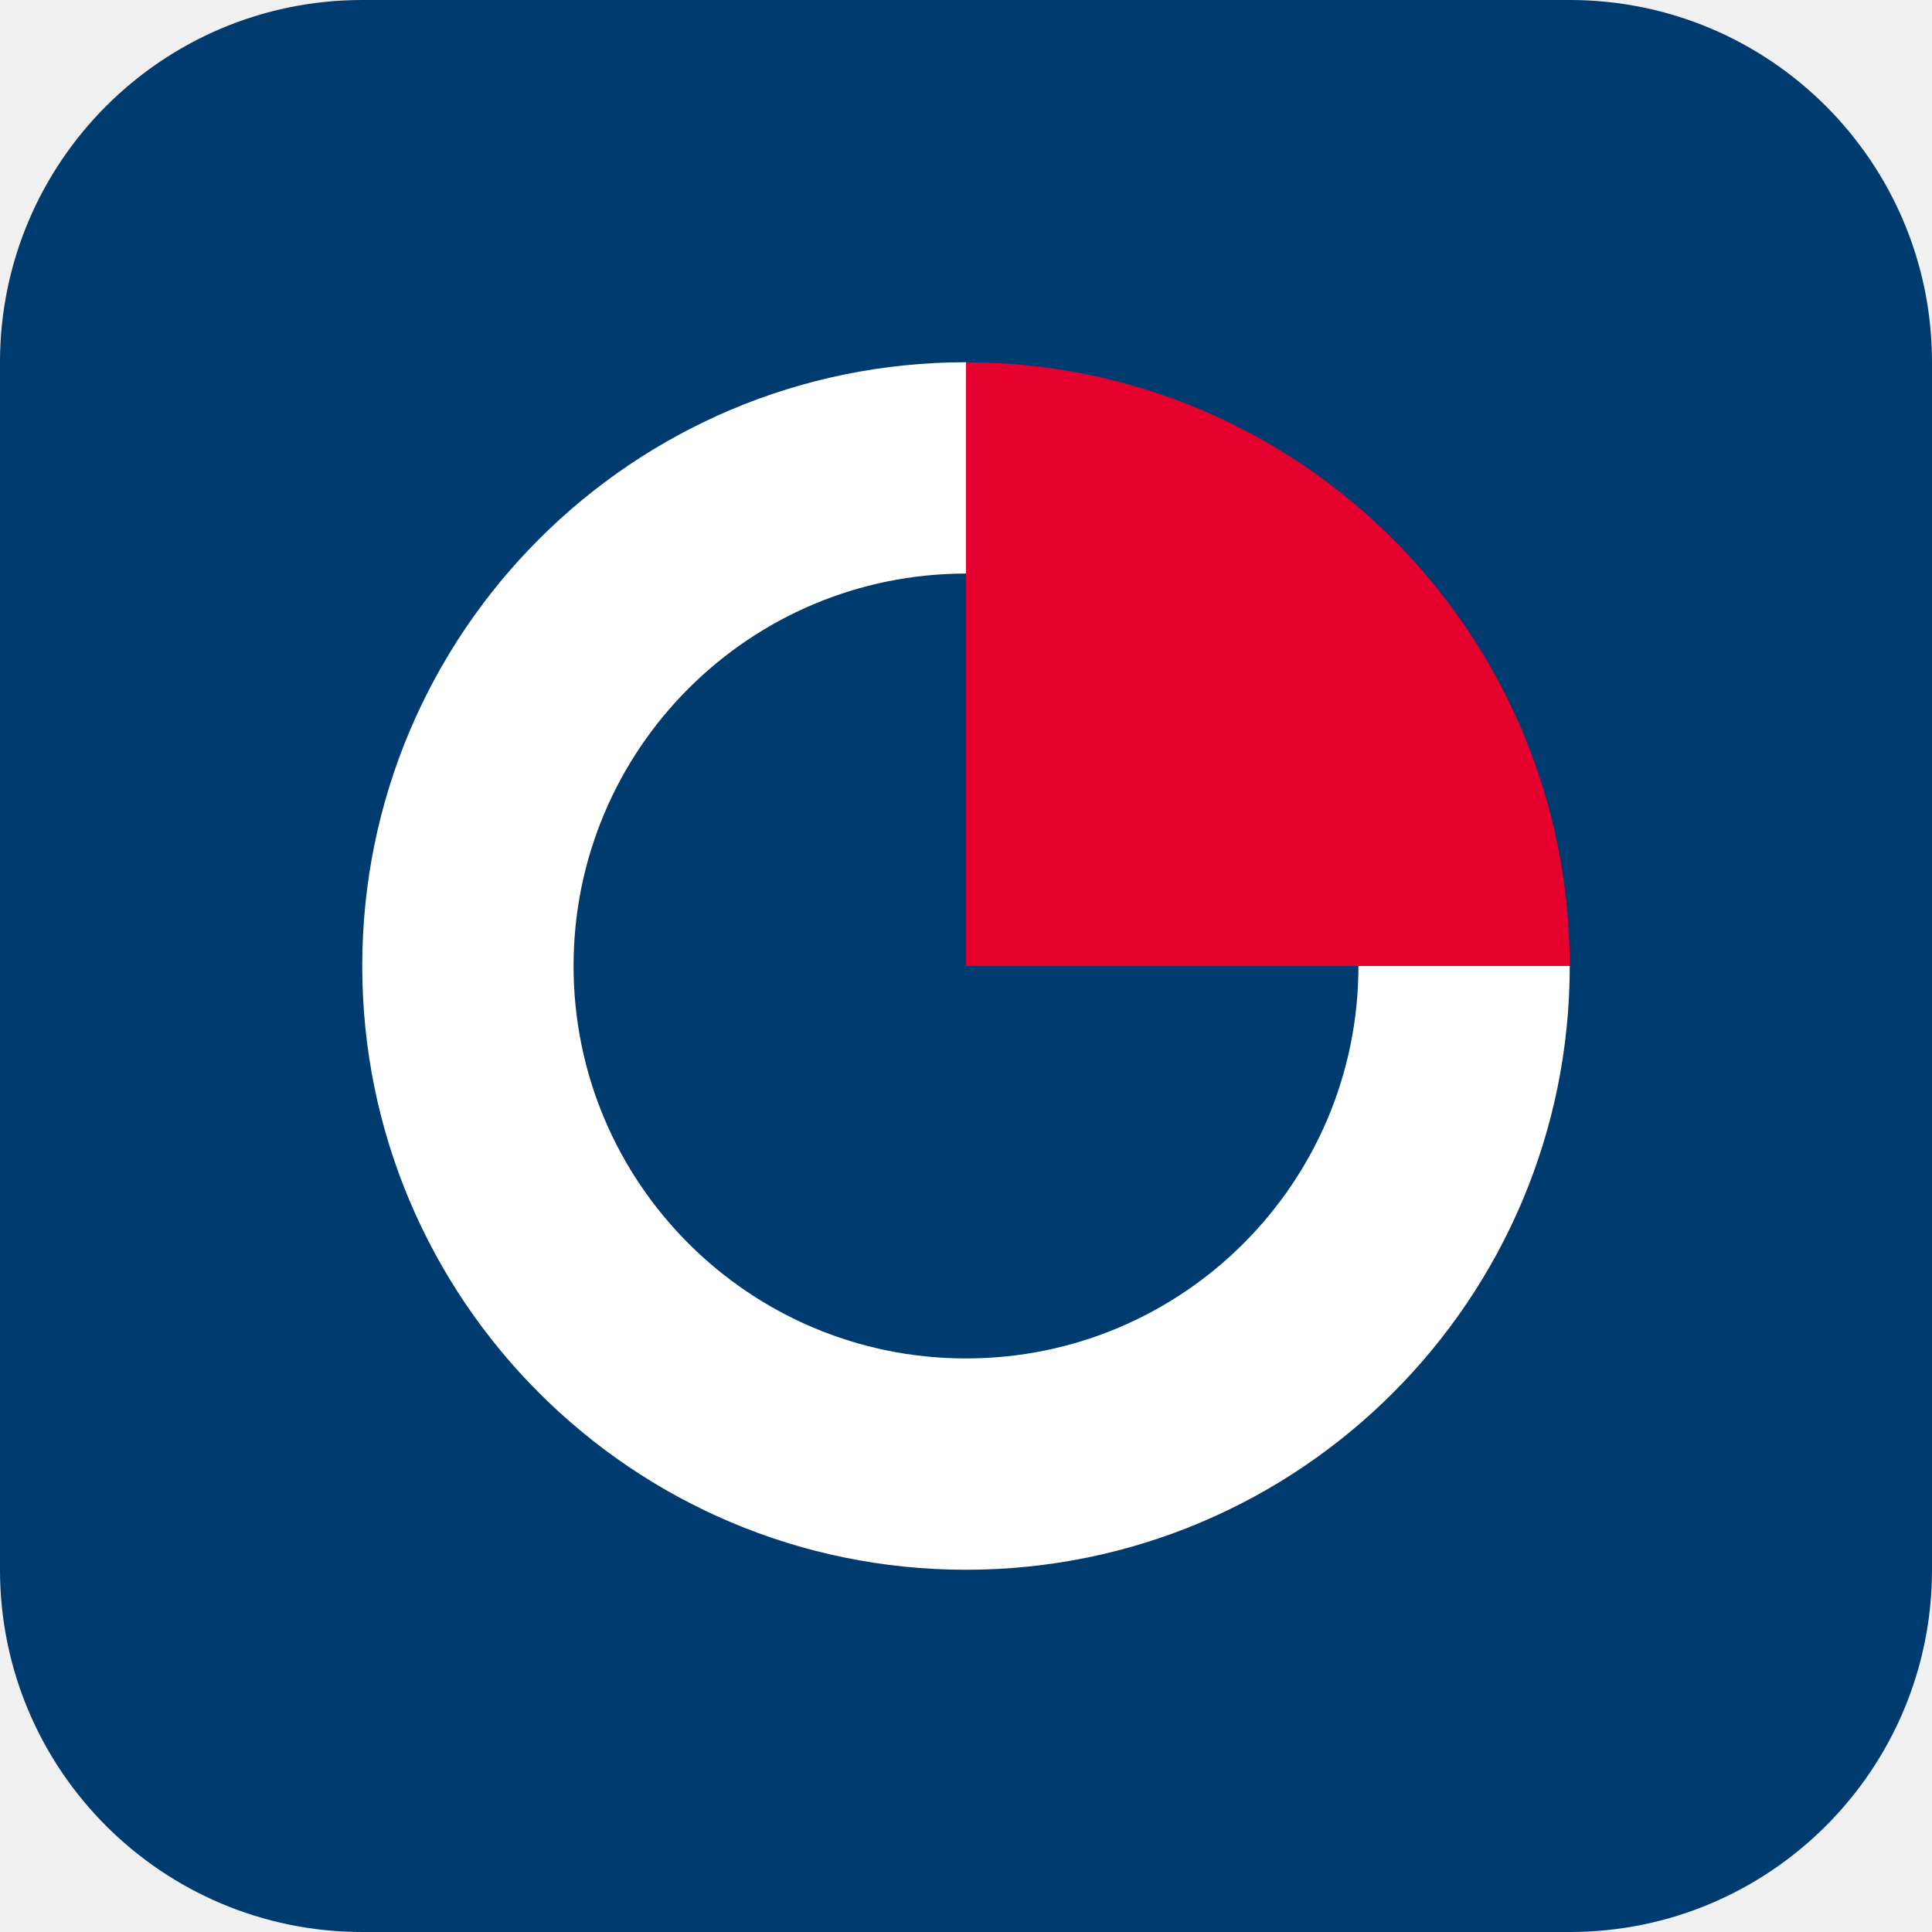
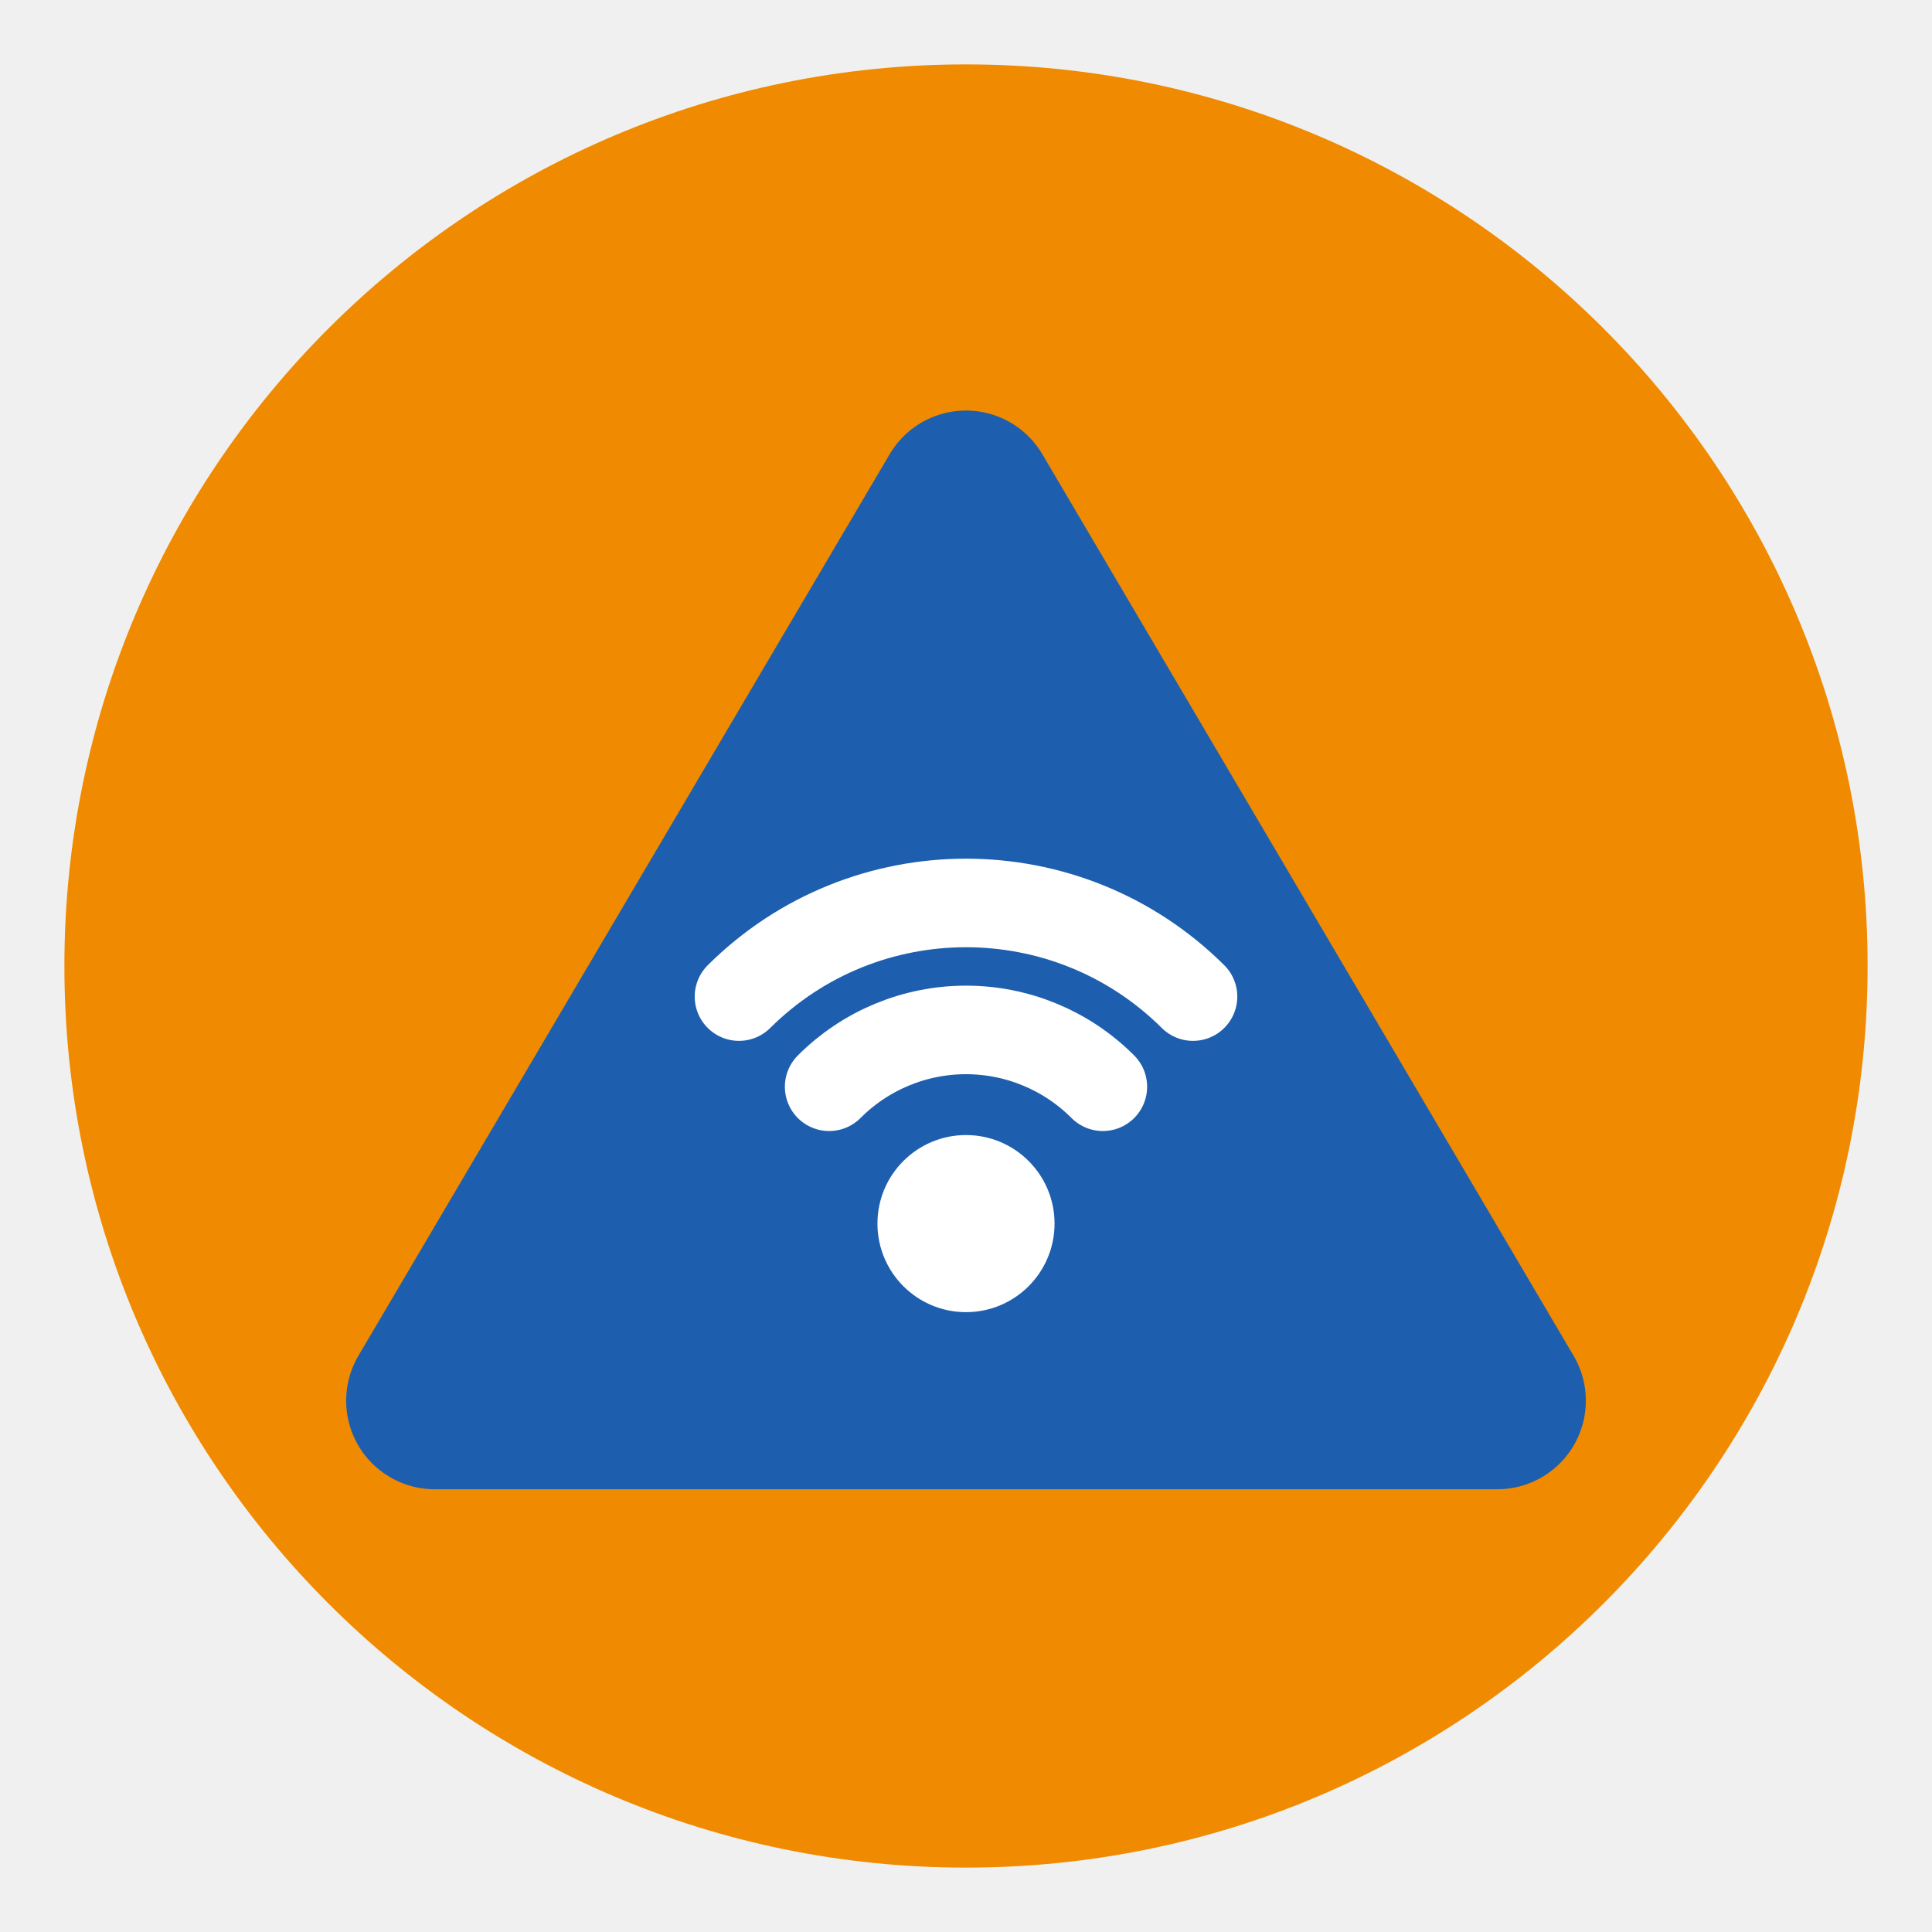
- <svg xmlns="http://www.w3.org/2000/svg" viewBox="0 0 256 256" role="img" aria-labelledby="title">
-   <rect width="256" height="256" rx="48" fill="#003b70" />
-   <path fill="#fff" d="M128 48a80 80 0 1 0 80 80h-28a52 52 0 1 1-52-52V48Z" />
-   <path fill="#e6002d" d="M128 48v80h80A80 80 0 0 0 128 48Z" />
+ <svg xmlns="http://www.w3.org/2000/svg" viewBox="0 0 120 120" width="120" height="120" role="img" aria-label="Znak CivCom">
+   <circle cx="60" cy="60" r="56" fill="#F08A00" />
+   <path d="M60 31 L93 87 L27 87 Z" fill="#1D5FAE" stroke="#1D5FAE" stroke-width="11" stroke-linejoin="round" />
+   <g fill="none" stroke="#FFFFFF" stroke-width="5.5" stroke-linecap="round">
+     <path d="M51.5 67.5 A12 12 0 0 1 68.5 67.5" />
+     <path d="M45.9 61.9 A20 20 0 0 1 74.1 61.9" />
+   </g>
+   <circle cx="60" cy="76" r="5.5" fill="#FFFFFF" />
</svg>
